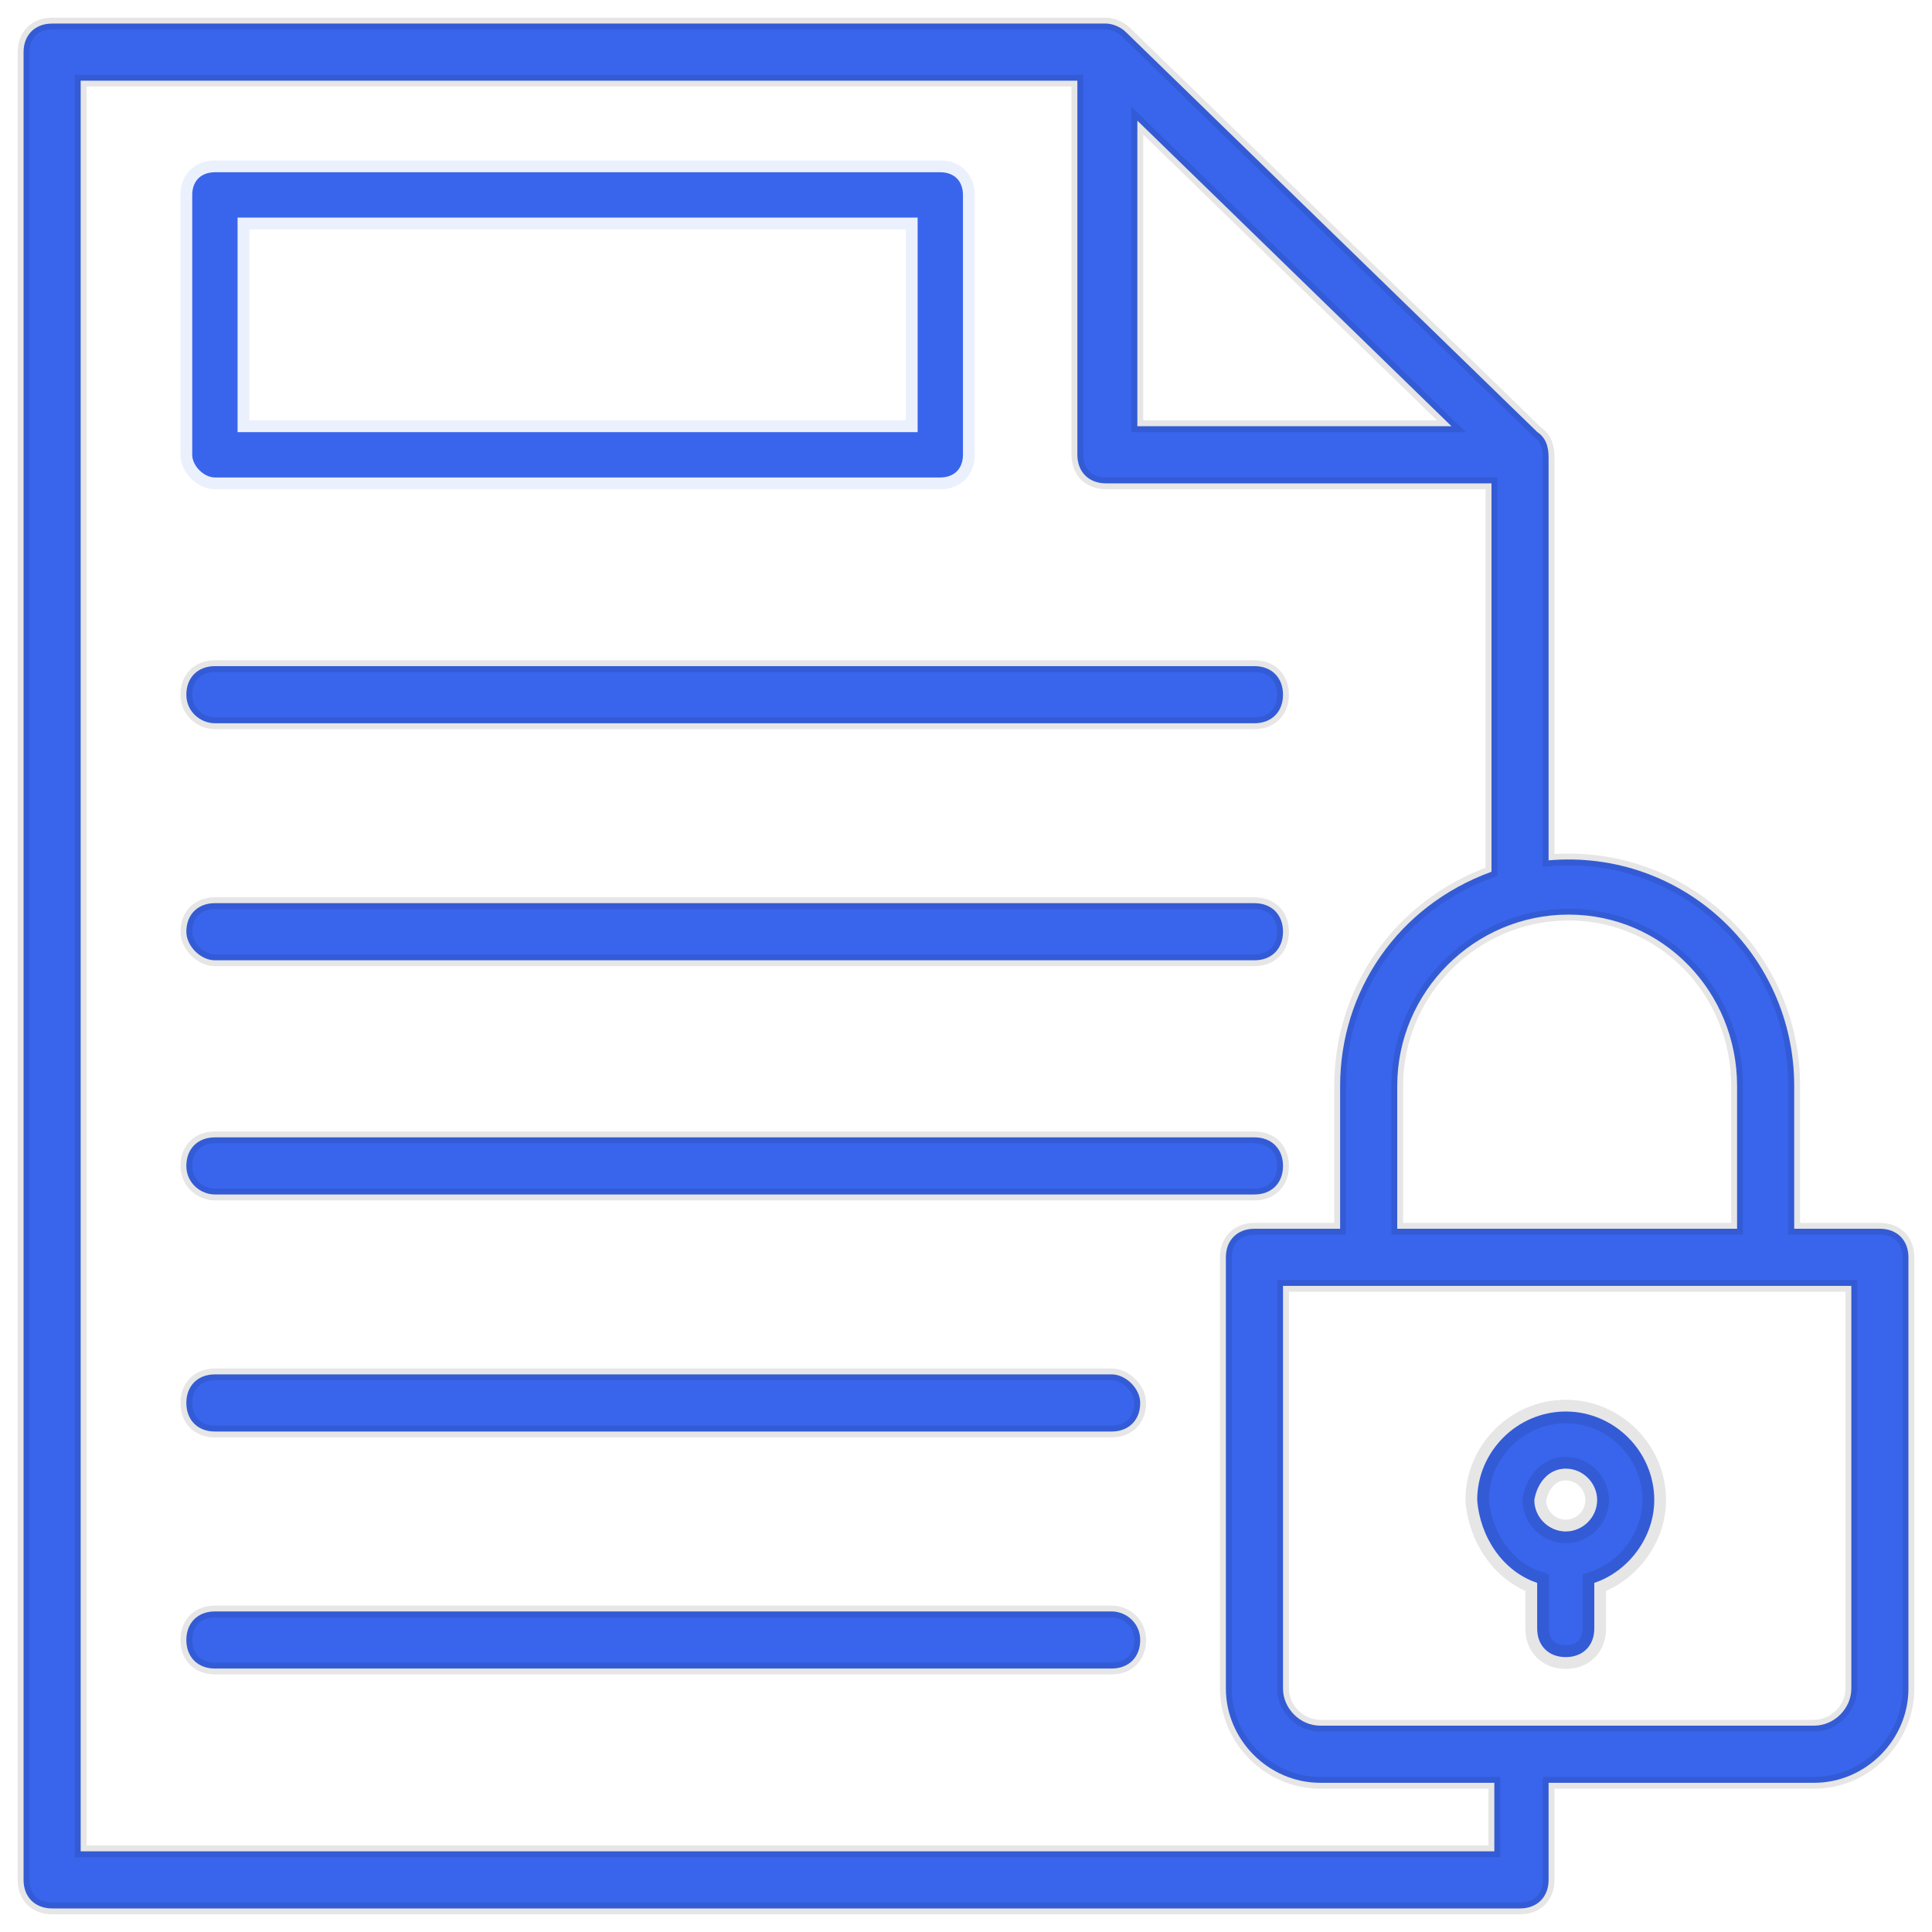
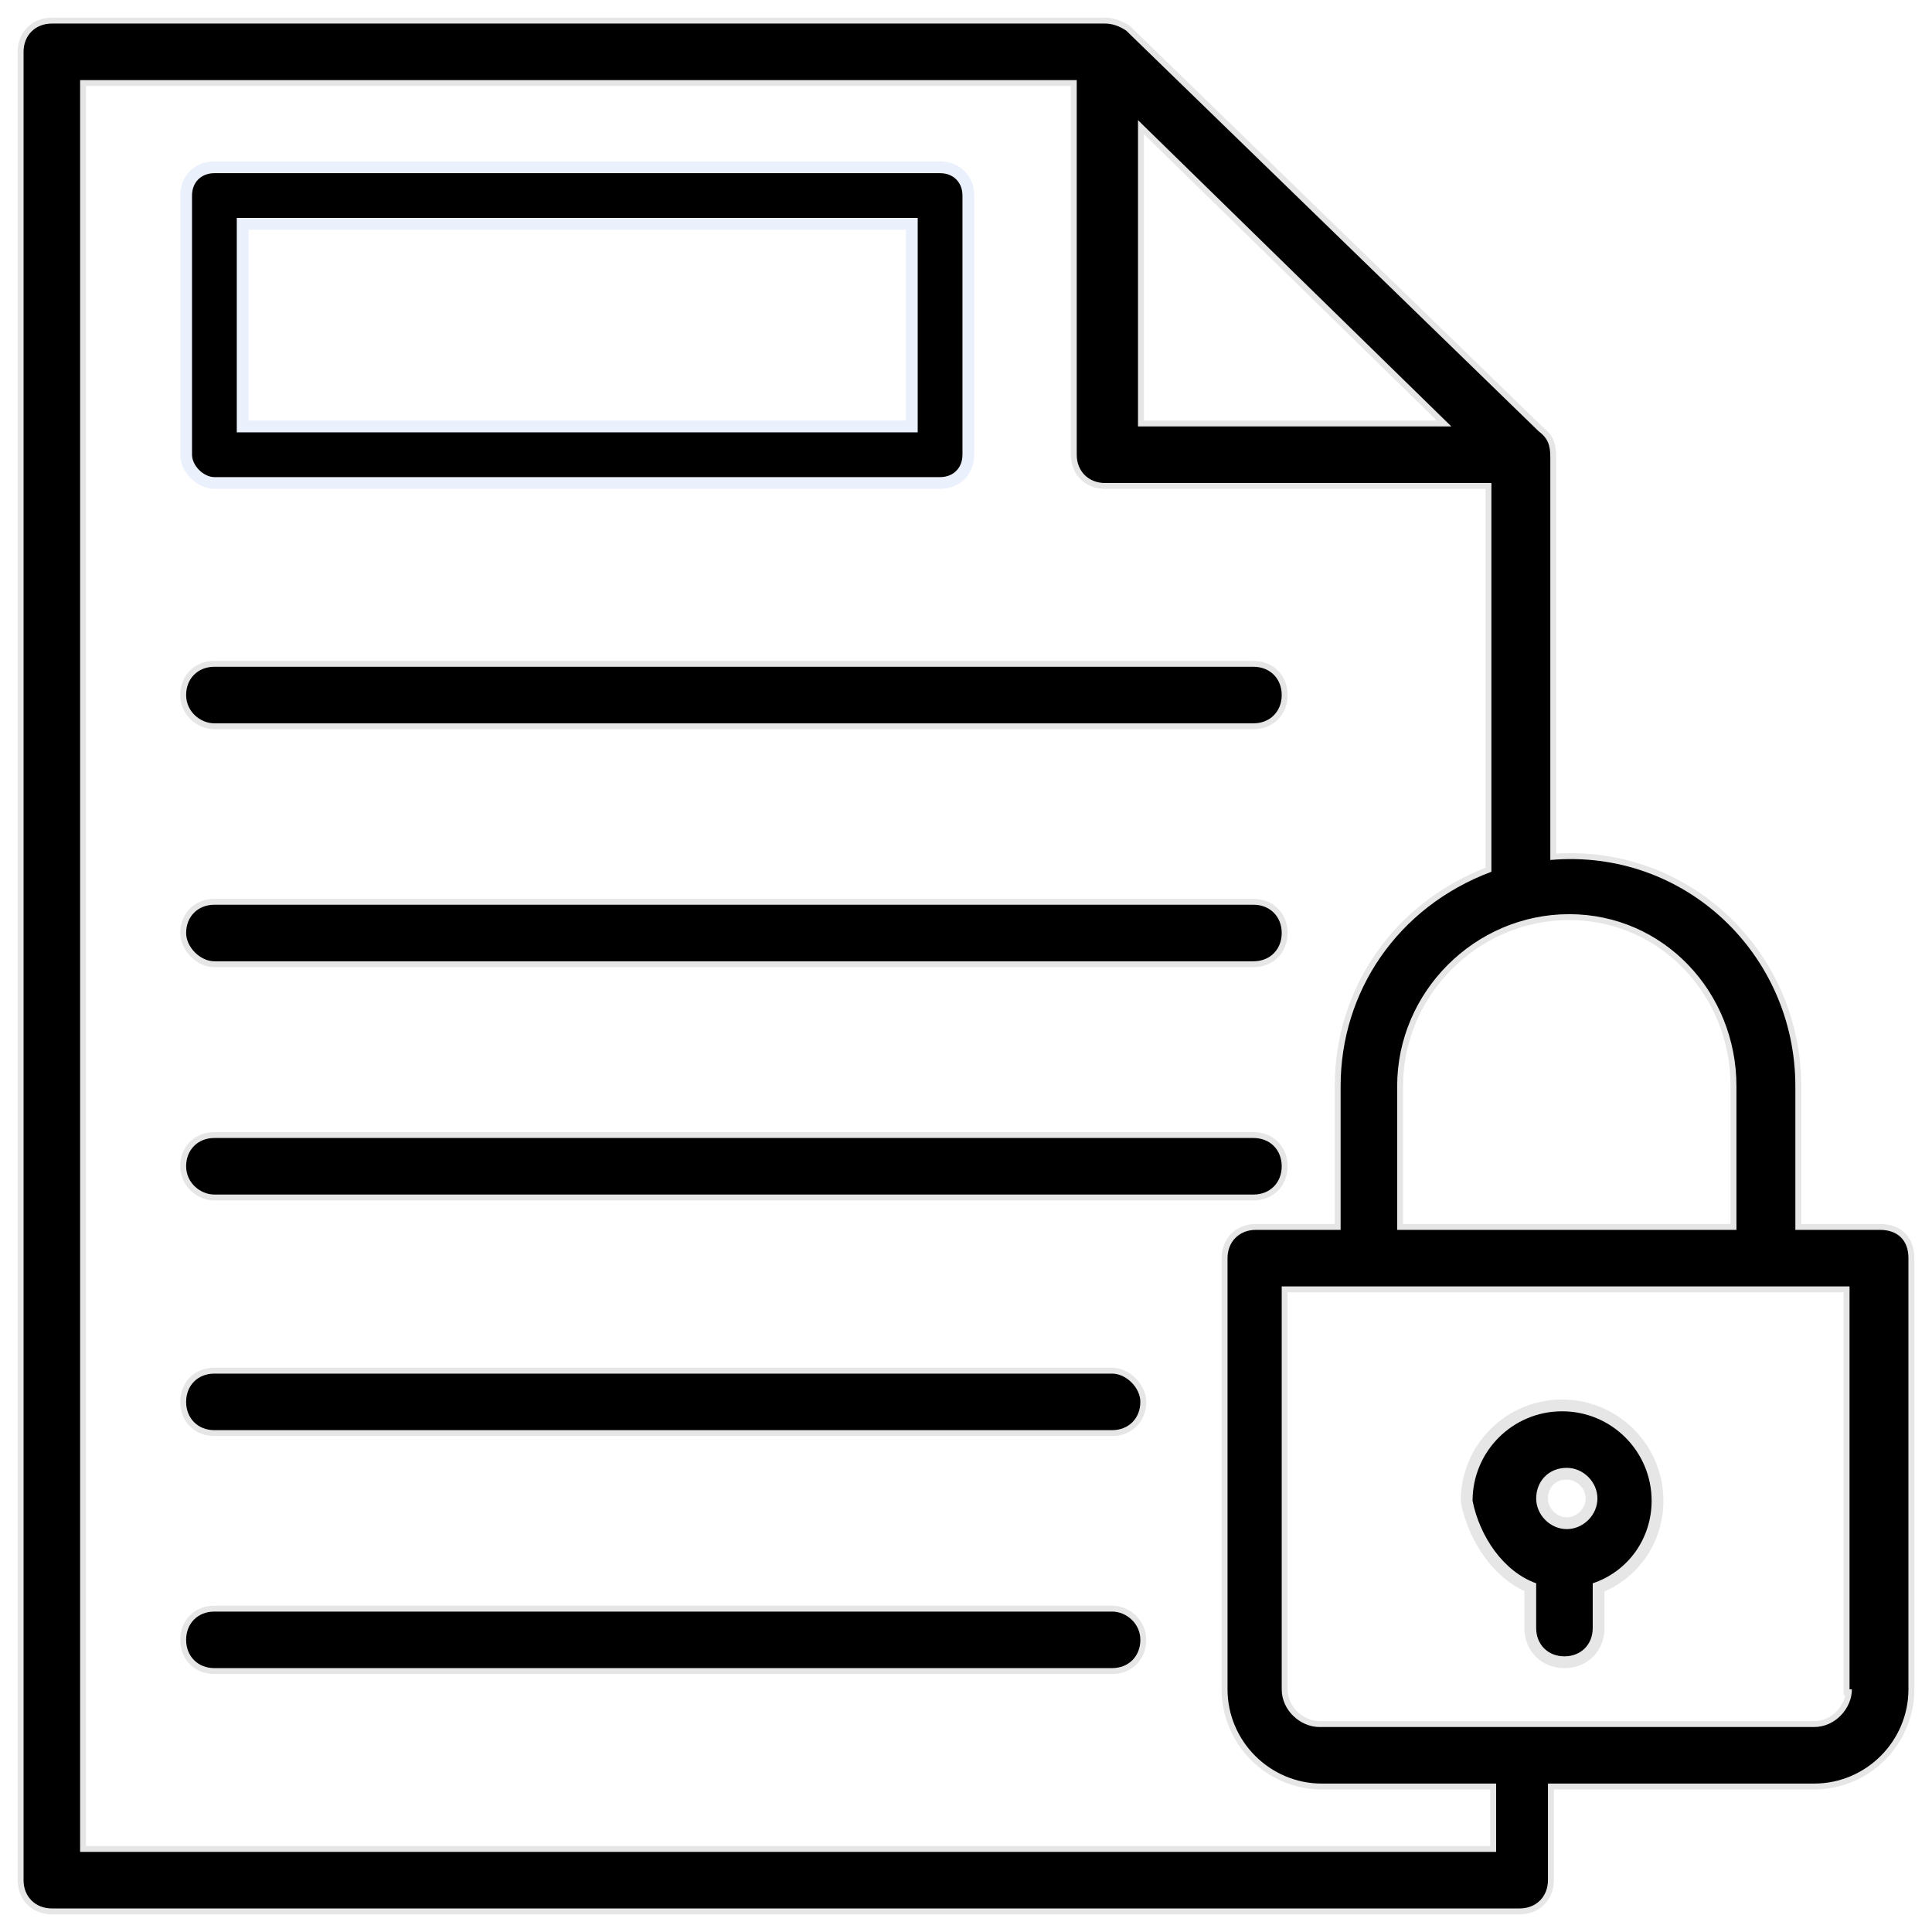
- <svg xmlns="http://www.w3.org/2000/svg" width="82px" height="82px" viewBox="0 0 82 82" version="1.1">
-   <g id="Page-1" stroke="none" stroke-width="1" fill="none" fill-rule="evenodd">
-     <g id="STYLE-Guide" transform="translate(-1178, -1105)" fill="#3965ED" fill-rule="nonzero">
+ <svg xmlns="http://www.w3.org/2000/svg" version="1.1" id="Layer_1" x="0px" y="0px" viewBox="0 0 82 82" style="enable-background:new 0 0 82 82;" xml:space="preserve">
+   <style type="text/css">
+ 	.st0{stroke:#000000;stroke-width:0.5;stroke-opacity:0.1;}
+ 	.st1{stroke:#000000;stroke-opacity:0.1;}
+ 	.st2{stroke:#EBF0FD;stroke-width:0.5;}
+ </style>
+   <g id="Page-1">
+     <g id="STYLE-Guide" transform="translate(-1178, -1105)">
      <g id="noun_confidentiality_1326991" transform="translate(1179, 1106)">
        <g id="Group">
-           <path d="M78.788,51.152 L75.152,51.152 L75.152,45.091 C75.152,39.515 70.424,35.03 64.727,35.515 L64.727,18.424 C64.727,17.939 64.606,17.576 64.242,17.333 L46.788,0.364 C46.788,0.364 46.788,0.364 46.788,0.364 C46.545,0.121 46.182,0 45.939,0 L1.212,0 C0.485,0 0,0.485 0,1.212 L0,78.788 C0,79.515 0.485,80 1.212,80 L63.515,80 C64.242,80 64.727,79.515 64.727,78.788 L64.727,74.667 L76,74.667 C78.182,74.667 80,72.848 80,70.667 L80,52.364 C80,51.636 79.515,51.152 78.788,51.152 Z M72.727,45.091 L72.727,51.152 L58.303,51.152 L58.303,45.091 C58.303,41.091 61.576,37.818 65.576,37.818 C69.576,37.818 72.727,41.091 72.727,45.091 Z M60.606,17.091 L47.273,17.091 L47.273,4.121 L60.606,17.091 Z M62.303,77.576 L2.424,77.576 L2.424,2.424 L44.727,2.424 L44.727,18.303 C44.727,19.03 45.212,19.515 45.939,19.515 L62.303,19.515 L62.303,36 C58.303,37.455 55.879,41.091 55.879,45.091 L55.879,51.152 L52.242,51.152 C51.515,51.152 51.03,51.636 51.03,52.364 L51.03,70.667 C51.03,72.848 52.848,74.667 55.03,74.667 L62.424,74.667 L62.424,77.576 L62.303,77.576 Z M77.576,70.667 C77.576,71.515 76.848,72.242 76,72.242 L55.03,72.242 C54.182,72.242 53.455,71.515 53.455,70.667 L53.455,53.576 C62.545,53.576 68.606,53.576 77.576,53.576 L77.576,70.667 Z" id="Shape" stroke-opacity="0.1" stroke="#000000" stroke-width="0.5" />
-           <path d="M64.242,66.182 L64.242,68.121 C64.242,68.848 64.727,69.333 65.455,69.333 C66.182,69.333 66.667,68.848 66.667,68.121 L66.667,66.182 C68.121,65.697 69.212,64.242 69.212,62.667 C69.212,60.606 67.515,58.909 65.455,58.909 C63.394,58.909 61.697,60.606 61.697,62.667 C61.818,64.242 62.788,65.697 64.242,66.182 Z M65.455,61.333 C66.182,61.333 66.788,61.939 66.788,62.667 C66.788,63.394 66.182,64 65.455,64 C64.727,64 64.121,63.394 64.121,62.667 C64.242,61.939 64.727,61.333 65.455,61.333 Z" id="Shape" stroke-opacity="0.1" stroke="#000000" />
-           <path d="M8.121,19.515 L38.909,19.515 C39.636,19.515 40.121,19.03 40.121,18.303 L40.121,7.273 C40.121,6.545 39.636,6.061 38.909,6.061 L8.121,6.061 C7.394,6.061 6.909,6.545 6.909,7.273 L6.909,18.303 C6.909,18.909 7.515,19.515 8.121,19.515 Z M9.333,8.485 L37.697,8.485 L37.697,17.091 L9.333,17.091 L9.333,8.485 Z" id="Shape" stroke="#EBF0FD" stroke-width="0.5" />
-           <path d="M8.121,29.697 L52.242,29.697 C52.97,29.697 53.455,29.212 53.455,28.485 C53.455,27.758 52.97,27.273 52.242,27.273 L8.121,27.273 C7.394,27.273 6.909,27.758 6.909,28.485 C6.909,29.212 7.515,29.697 8.121,29.697 Z" id="Path" stroke-opacity="0.1" stroke="#000000" stroke-width="0.5" />
-           <path d="M8.121,39.758 L52.242,39.758 C52.97,39.758 53.455,39.273 53.455,38.545 C53.455,37.818 52.97,37.333 52.242,37.333 L8.121,37.333 C7.394,37.333 6.909,37.818 6.909,38.545 C6.909,39.152 7.515,39.758 8.121,39.758 Z" id="Path" stroke-opacity="0.1" stroke="#000000" stroke-width="0.5" />
-           <path d="M8.121,49.697 L52.242,49.697 C52.97,49.697 53.455,49.212 53.455,48.485 C53.455,47.758 52.97,47.273 52.242,47.273 L8.121,47.273 C7.394,47.273 6.909,47.758 6.909,48.485 C6.909,49.212 7.515,49.697 8.121,49.697 Z" id="Path" stroke-opacity="0.1" stroke="#000000" stroke-width="0.5" />
-           <path d="M46.182,57.333 L8.121,57.333 C7.394,57.333 6.909,57.818 6.909,58.545 C6.909,59.273 7.394,59.758 8.121,59.758 L46.182,59.758 C46.909,59.758 47.394,59.273 47.394,58.545 C47.394,57.939 46.788,57.333 46.182,57.333 Z" id="Path" stroke-opacity="0.1" stroke="#000000" stroke-width="0.5" />
-           <path d="M46.182,67.394 L8.121,67.394 C7.394,67.394 6.909,67.879 6.909,68.606 C6.909,69.333 7.394,69.818 8.121,69.818 L46.182,69.818 C46.909,69.818 47.394,69.333 47.394,68.606 C47.394,67.879 46.788,67.394 46.182,67.394 Z" id="Path" stroke-opacity="0.1" stroke="#000000" stroke-width="0.5" />
+           <path id="Shape" class="st0" d="M78.8,51.2h-3.6v-6.1c0-5.6-4.7-10.1-10.4-9.6V18.4c0-0.5-0.1-0.8-0.5-1.1l-17.5-17l0,0      C46.5,0.1,46.2,0,45.9,0H1.2C0.5,0,0,0.5,0,1.2v77.6C0,79.5,0.5,80,1.2,80h62.3c0.7,0,1.2-0.5,1.2-1.2v-4.1H76c2.2,0,4-1.8,4-4      V52.4C80,51.6,79.5,51.2,78.8,51.2z M72.7,45.1v6.1H58.3v-6.1c0-4,3.3-7.3,7.3-7.3S72.7,41.1,72.7,45.1z M60.6,17.1H47.3v-13      L60.6,17.1z M62.3,77.6H2.4V2.4h42.3v15.9c0,0.7,0.5,1.2,1.2,1.2h16.4V36c-4,1.5-6.4,5.1-6.4,9.1v6.1h-3.6      c-0.7,0-1.2,0.5-1.2,1.2v18.3c0,2.2,1.8,4,4,4h7.4v2.9H62.3z M77.6,70.7c0,0.8-0.7,1.6-1.6,1.6H55c-0.8,0-1.6-0.7-1.6-1.6V53.6      c9.1,0,15.2,0,24.1,0V70.7z" />
+           <path id="Shape_1_" class="st1" d="M64.2,66.2v1.9c0,0.7,0.5,1.2,1.2,1.2s1.2-0.5,1.2-1.2v-1.9c1.5-0.5,2.5-1.9,2.5-3.5      c0-2.1-1.7-3.8-3.8-3.8c-2.1,0-3.8,1.7-3.8,3.8C61.8,64.2,62.8,65.7,64.2,66.2z M65.5,61.3c0.7,0,1.3,0.6,1.3,1.3      c0,0.7-0.6,1.3-1.3,1.3s-1.3-0.6-1.3-1.3C64.2,61.9,64.7,61.3,65.5,61.3z" />
+           <path id="Shape_2_" class="st2" d="M8.1,19.5h30.8c0.7,0,1.2-0.5,1.2-1.2v-11c0-0.7-0.5-1.2-1.2-1.2H8.1c-0.7,0-1.2,0.5-1.2,1.2      v11C6.9,18.9,7.5,19.5,8.1,19.5z M9.3,8.5h28.4v8.6H9.3V8.5z" />
+           <path id="Path" class="st0" d="M8.1,29.7h44.1c0.7,0,1.2-0.5,1.2-1.2c0-0.7-0.5-1.2-1.2-1.2H8.1c-0.7,0-1.2,0.5-1.2,1.2      C6.9,29.2,7.5,29.7,8.1,29.7z" />
+           <path id="Path_1_" class="st0" d="M8.1,39.8h44.1c0.7,0,1.2-0.5,1.2-1.2c0-0.7-0.5-1.2-1.2-1.2H8.1c-0.7,0-1.2,0.5-1.2,1.2      C6.9,39.2,7.5,39.8,8.1,39.8z" />
+           <path id="Path_2_" class="st0" d="M8.1,49.7h44.1c0.7,0,1.2-0.5,1.2-1.2s-0.5-1.2-1.2-1.2H8.1c-0.7,0-1.2,0.5-1.2,1.2      S7.5,49.7,8.1,49.7z" />
+           <path id="Path_3_" class="st0" d="M46.2,57.3H8.1c-0.7,0-1.2,0.5-1.2,1.2c0,0.7,0.5,1.2,1.2,1.2h38.1c0.7,0,1.2-0.5,1.2-1.2      C47.4,57.9,46.8,57.3,46.2,57.3z" />
+           <path id="Path_4_" class="st0" d="M46.2,67.4H8.1c-0.7,0-1.2,0.5-1.2,1.2c0,0.7,0.5,1.2,1.2,1.2h38.1c0.7,0,1.2-0.5,1.2-1.2      C47.4,67.9,46.8,67.4,46.2,67.4z" />
        </g>
      </g>
    </g>
  </g>
</svg>
